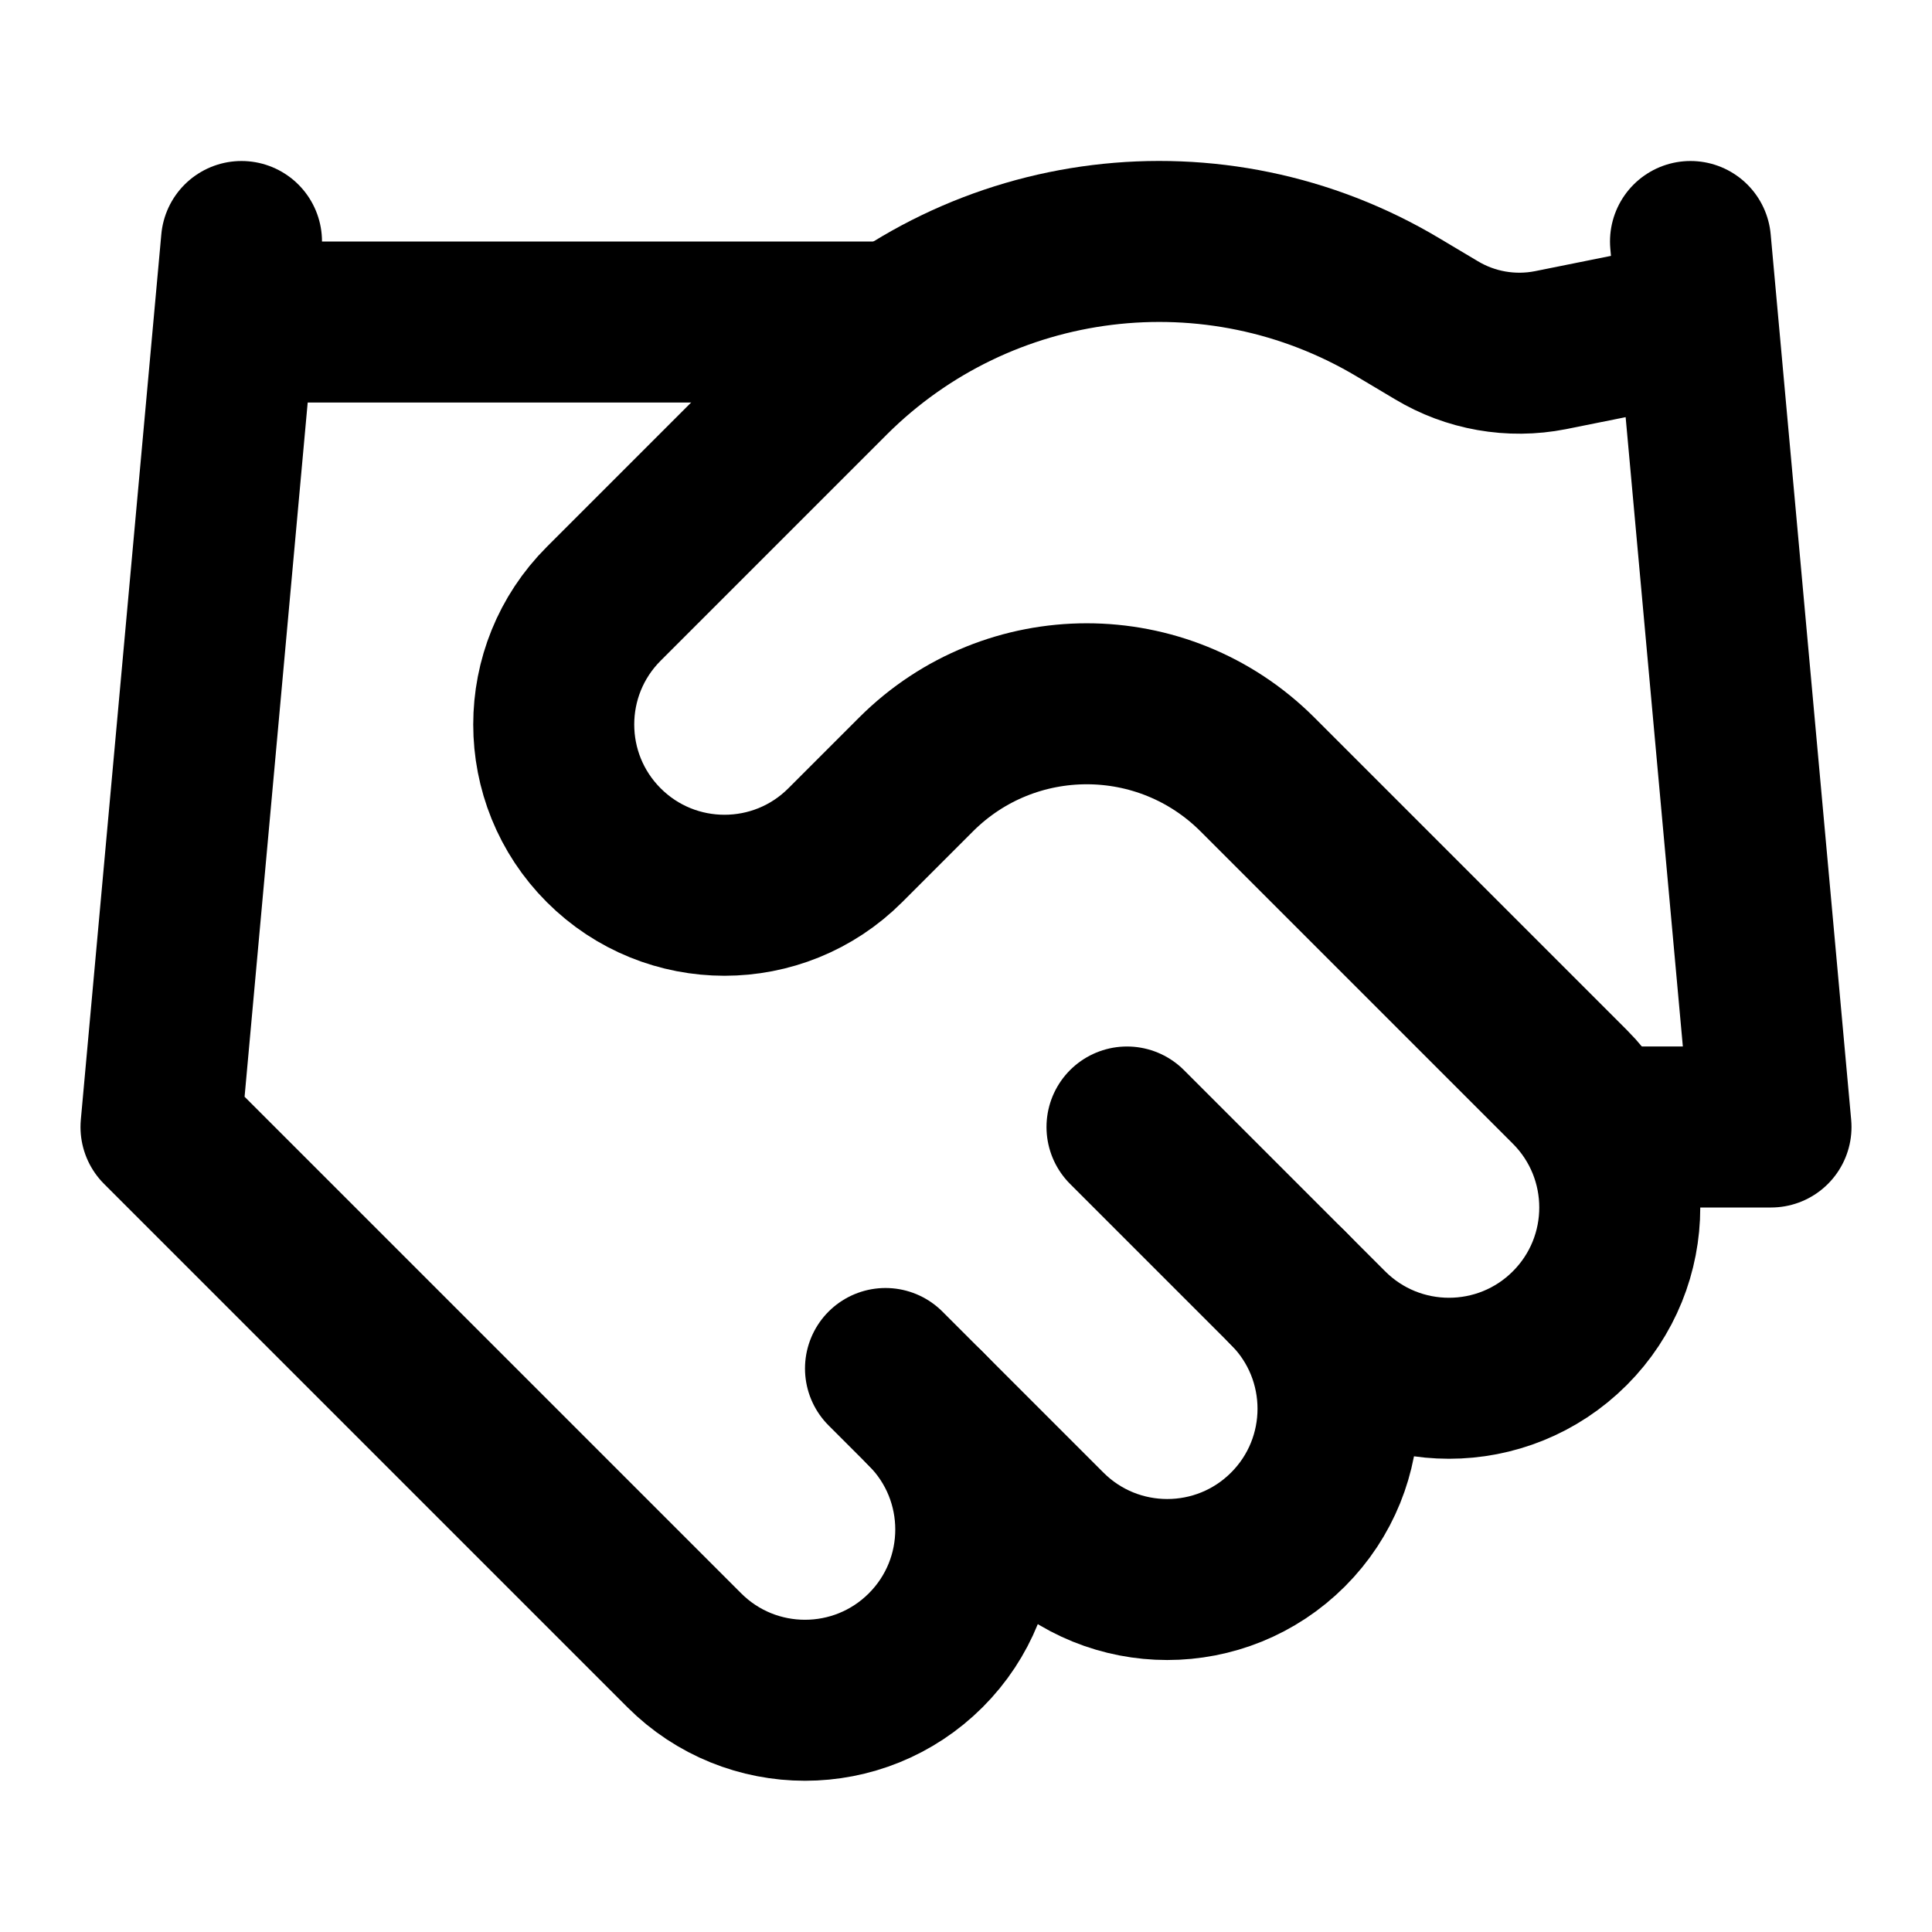
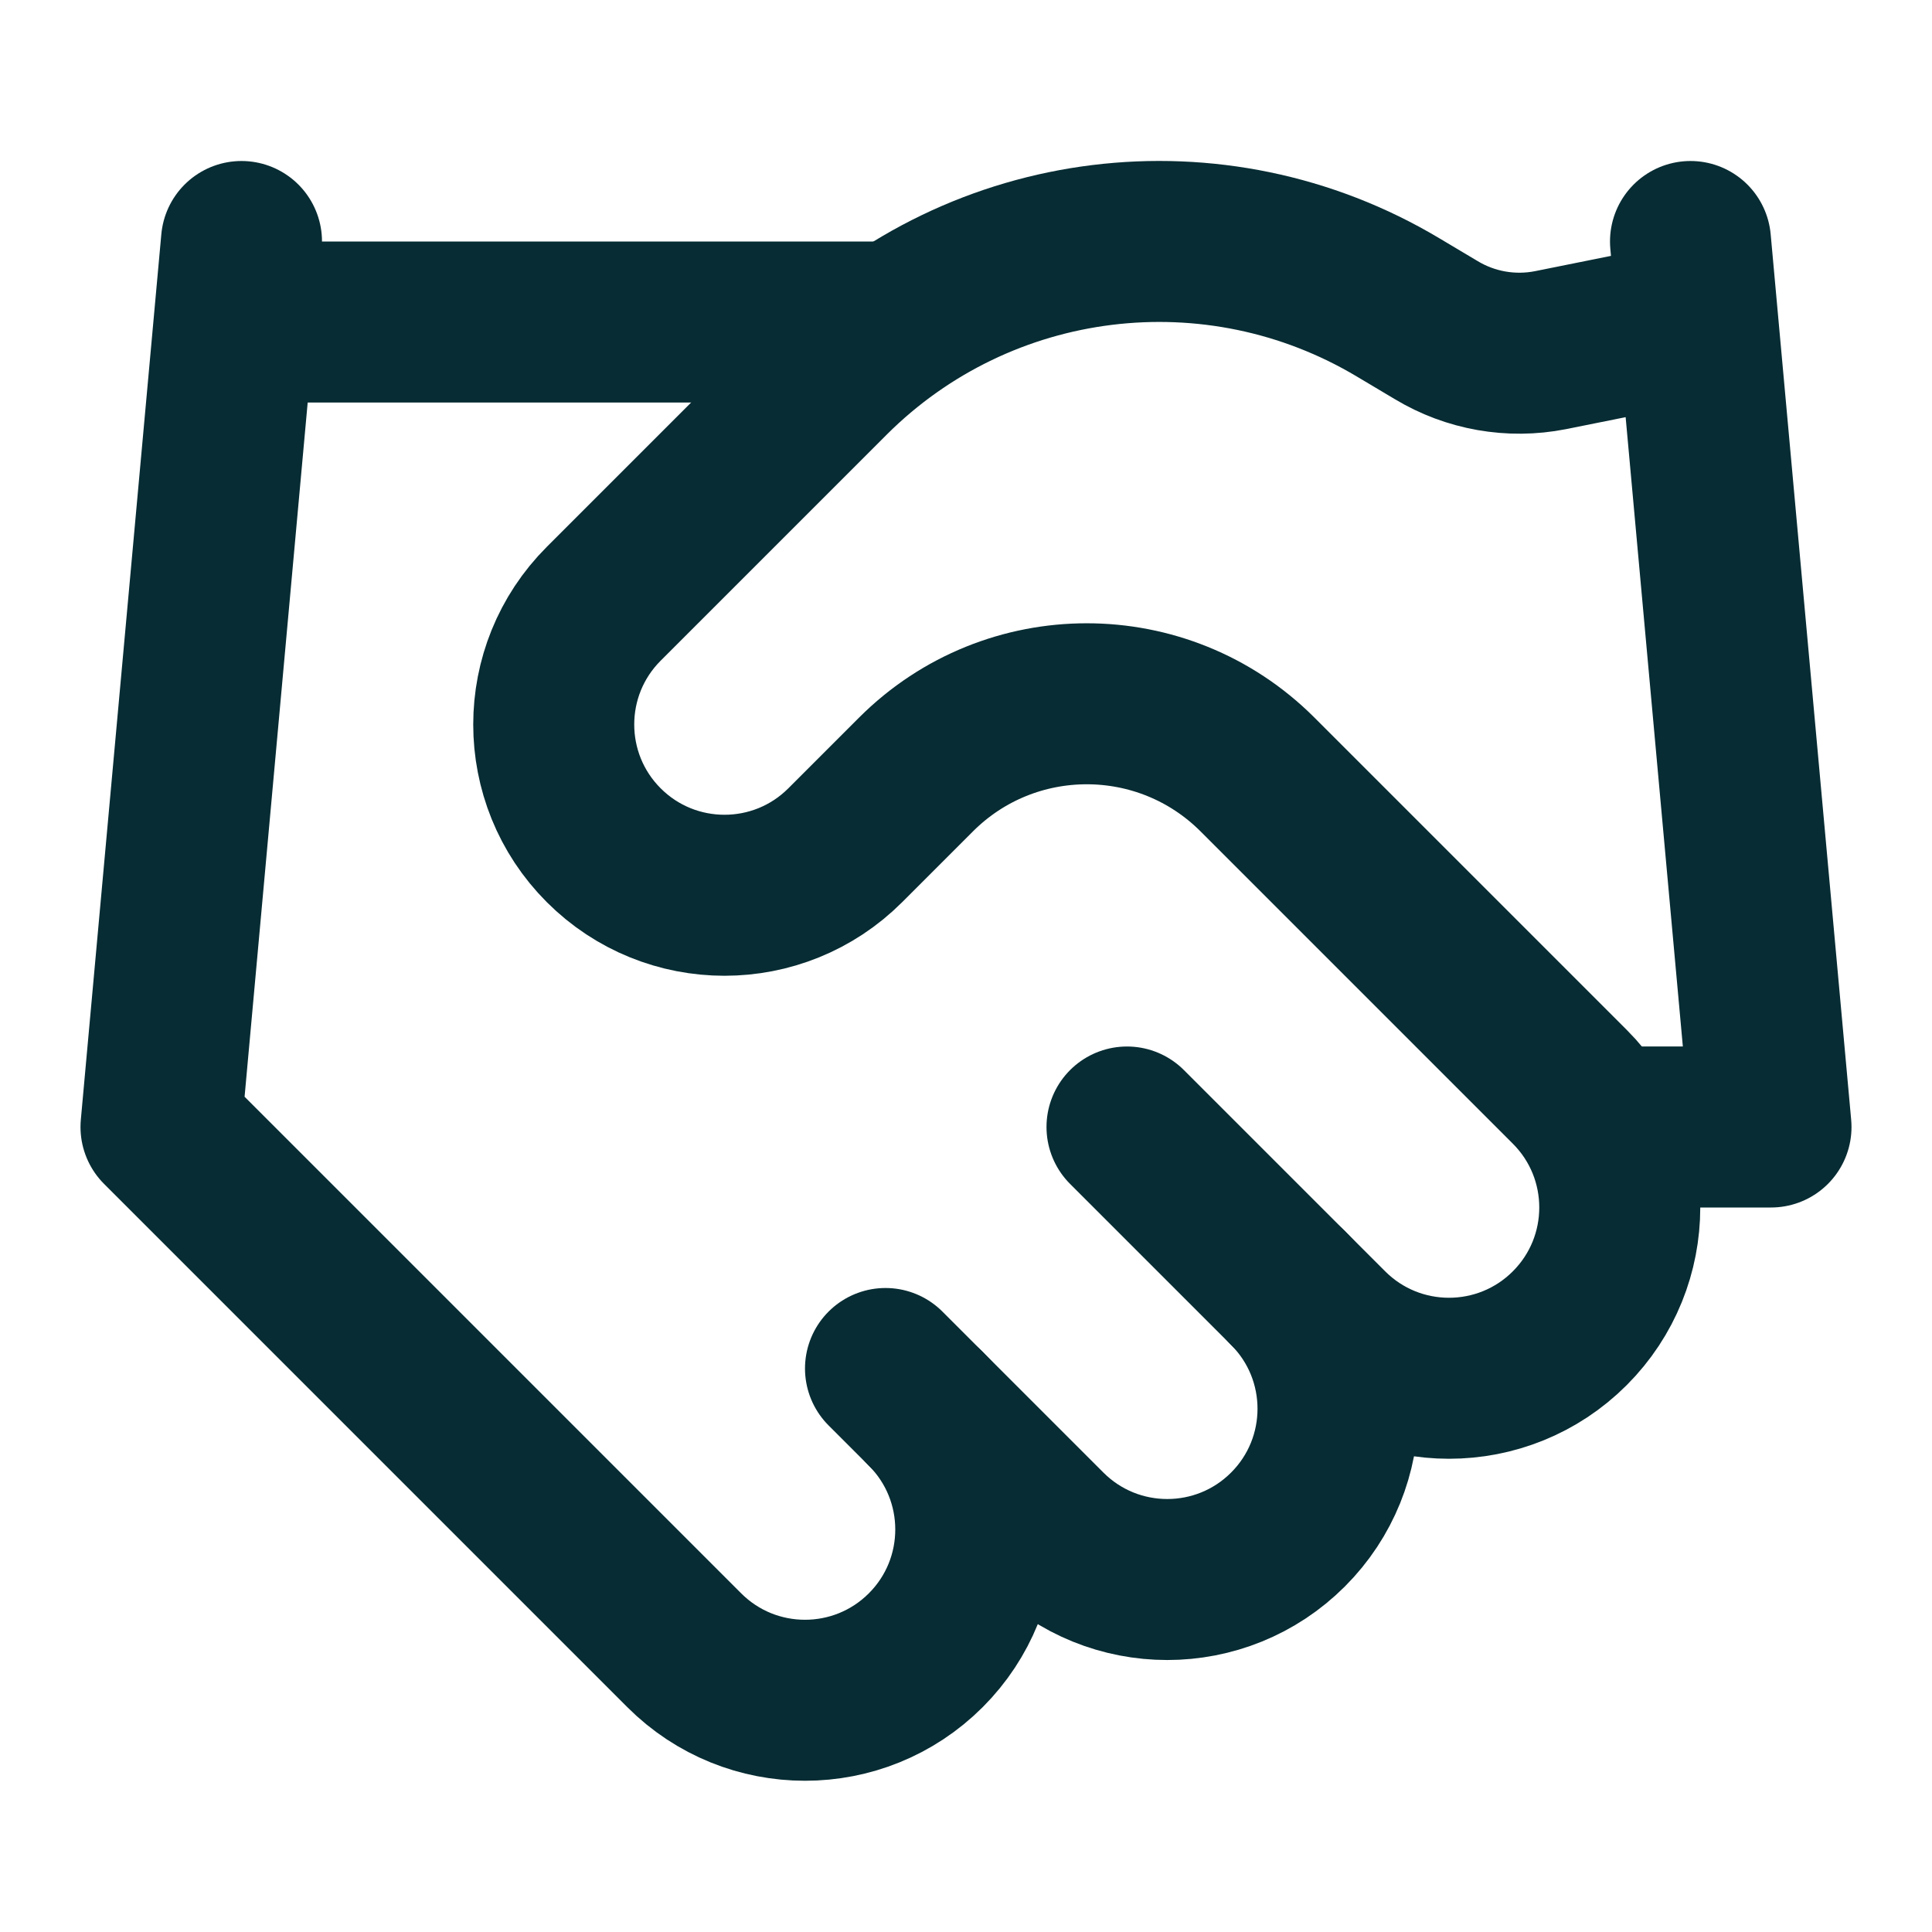
- <svg xmlns="http://www.w3.org/2000/svg" class="lucide lucide-handshake" width="24" height="24" viewBox="0 0 24 24" fill="none" stroke="currentColor" stroke-width="2" stroke-linecap="round" stroke-linejoin="round">
+ <svg xmlns="http://www.w3.org/2000/svg" class="lucide lucide-handshake" width="24" height="24" viewBox="0 0 24 24" fill="none" stroke="#072c33" stroke-width="2" stroke-linecap="round" stroke-linejoin="round">
  <path d="m11 17 2 2a1 1 0 1 0 3-3" />
  <path d="m14 14 2.5 2.5a1 1 0 1 0 3-3l-3.88-3.88a3 3 0 0 0-4.24 0l-.88.88a1 1 0 1 1-3-3l2.81-2.81a5.79 5.79 0 0 1 7.06-.87l.47.28a2 2 0 0 0 1.42.25L21 4" />
  <path d="m21 3 1 11h-2" />
  <path d="M3 3 2 14l6.5 6.5a1 1 0 1 0 3-3" />
  <path d="M3 4h8" />
</svg>
